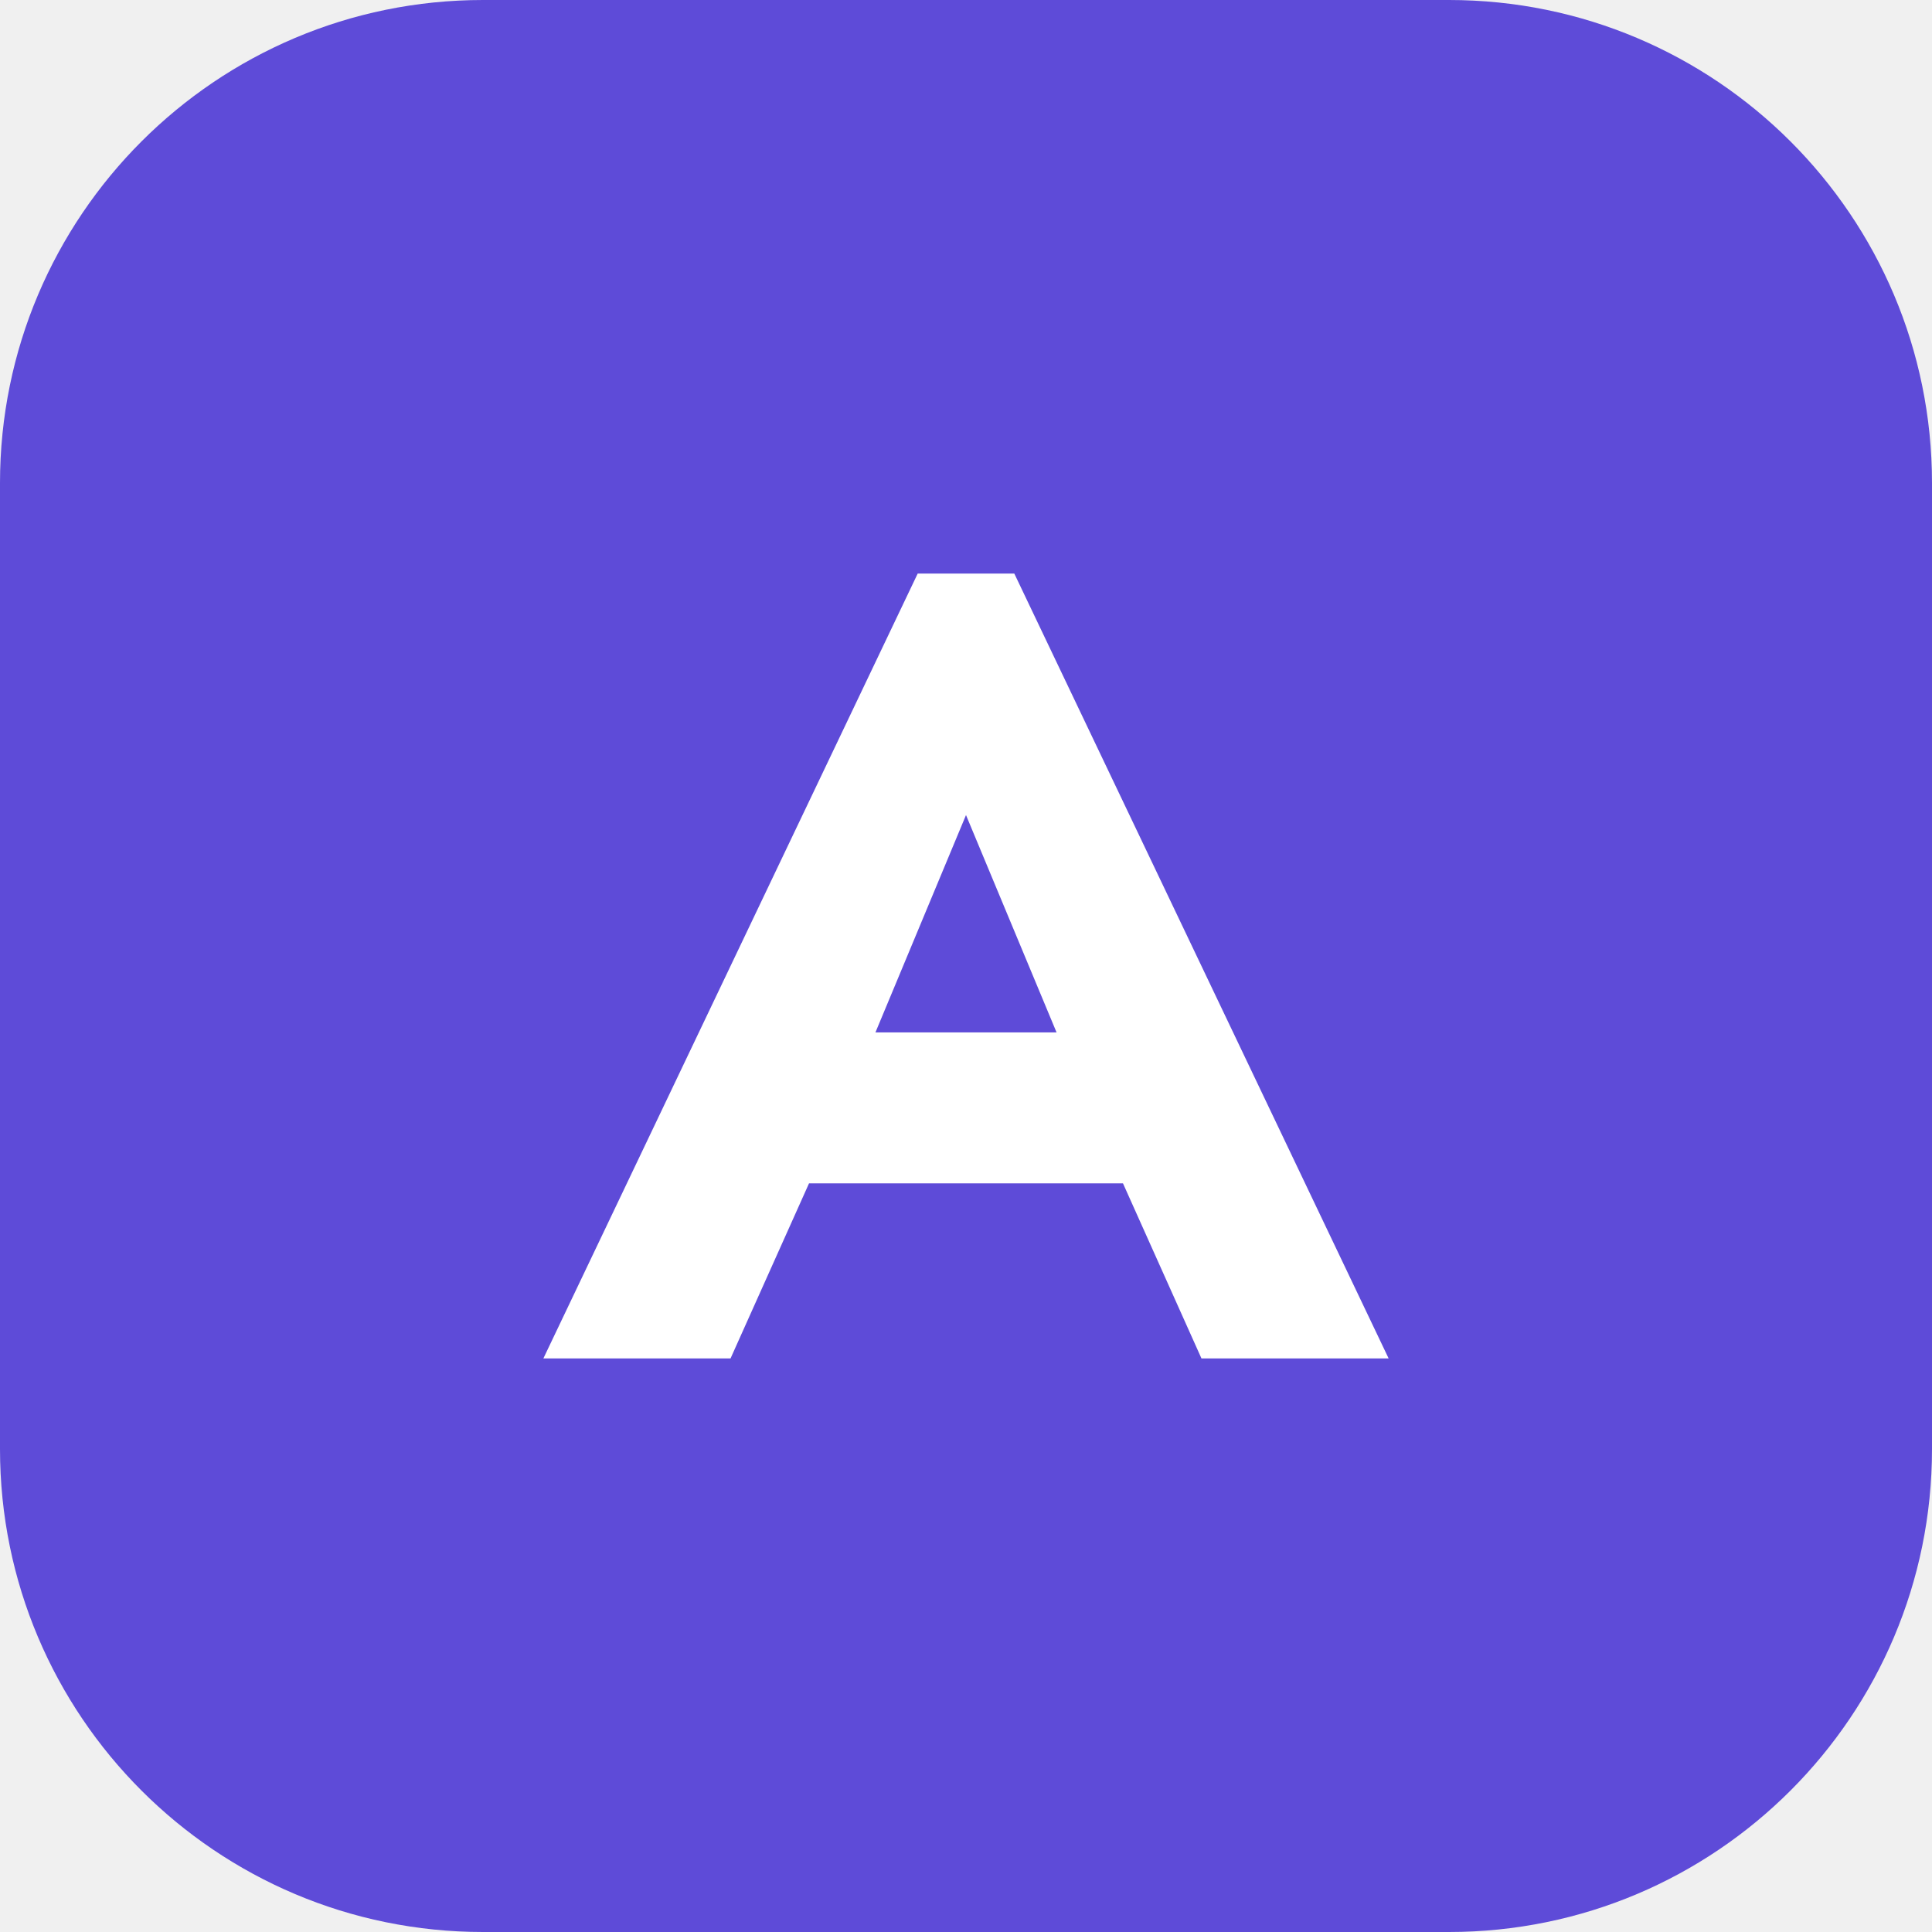
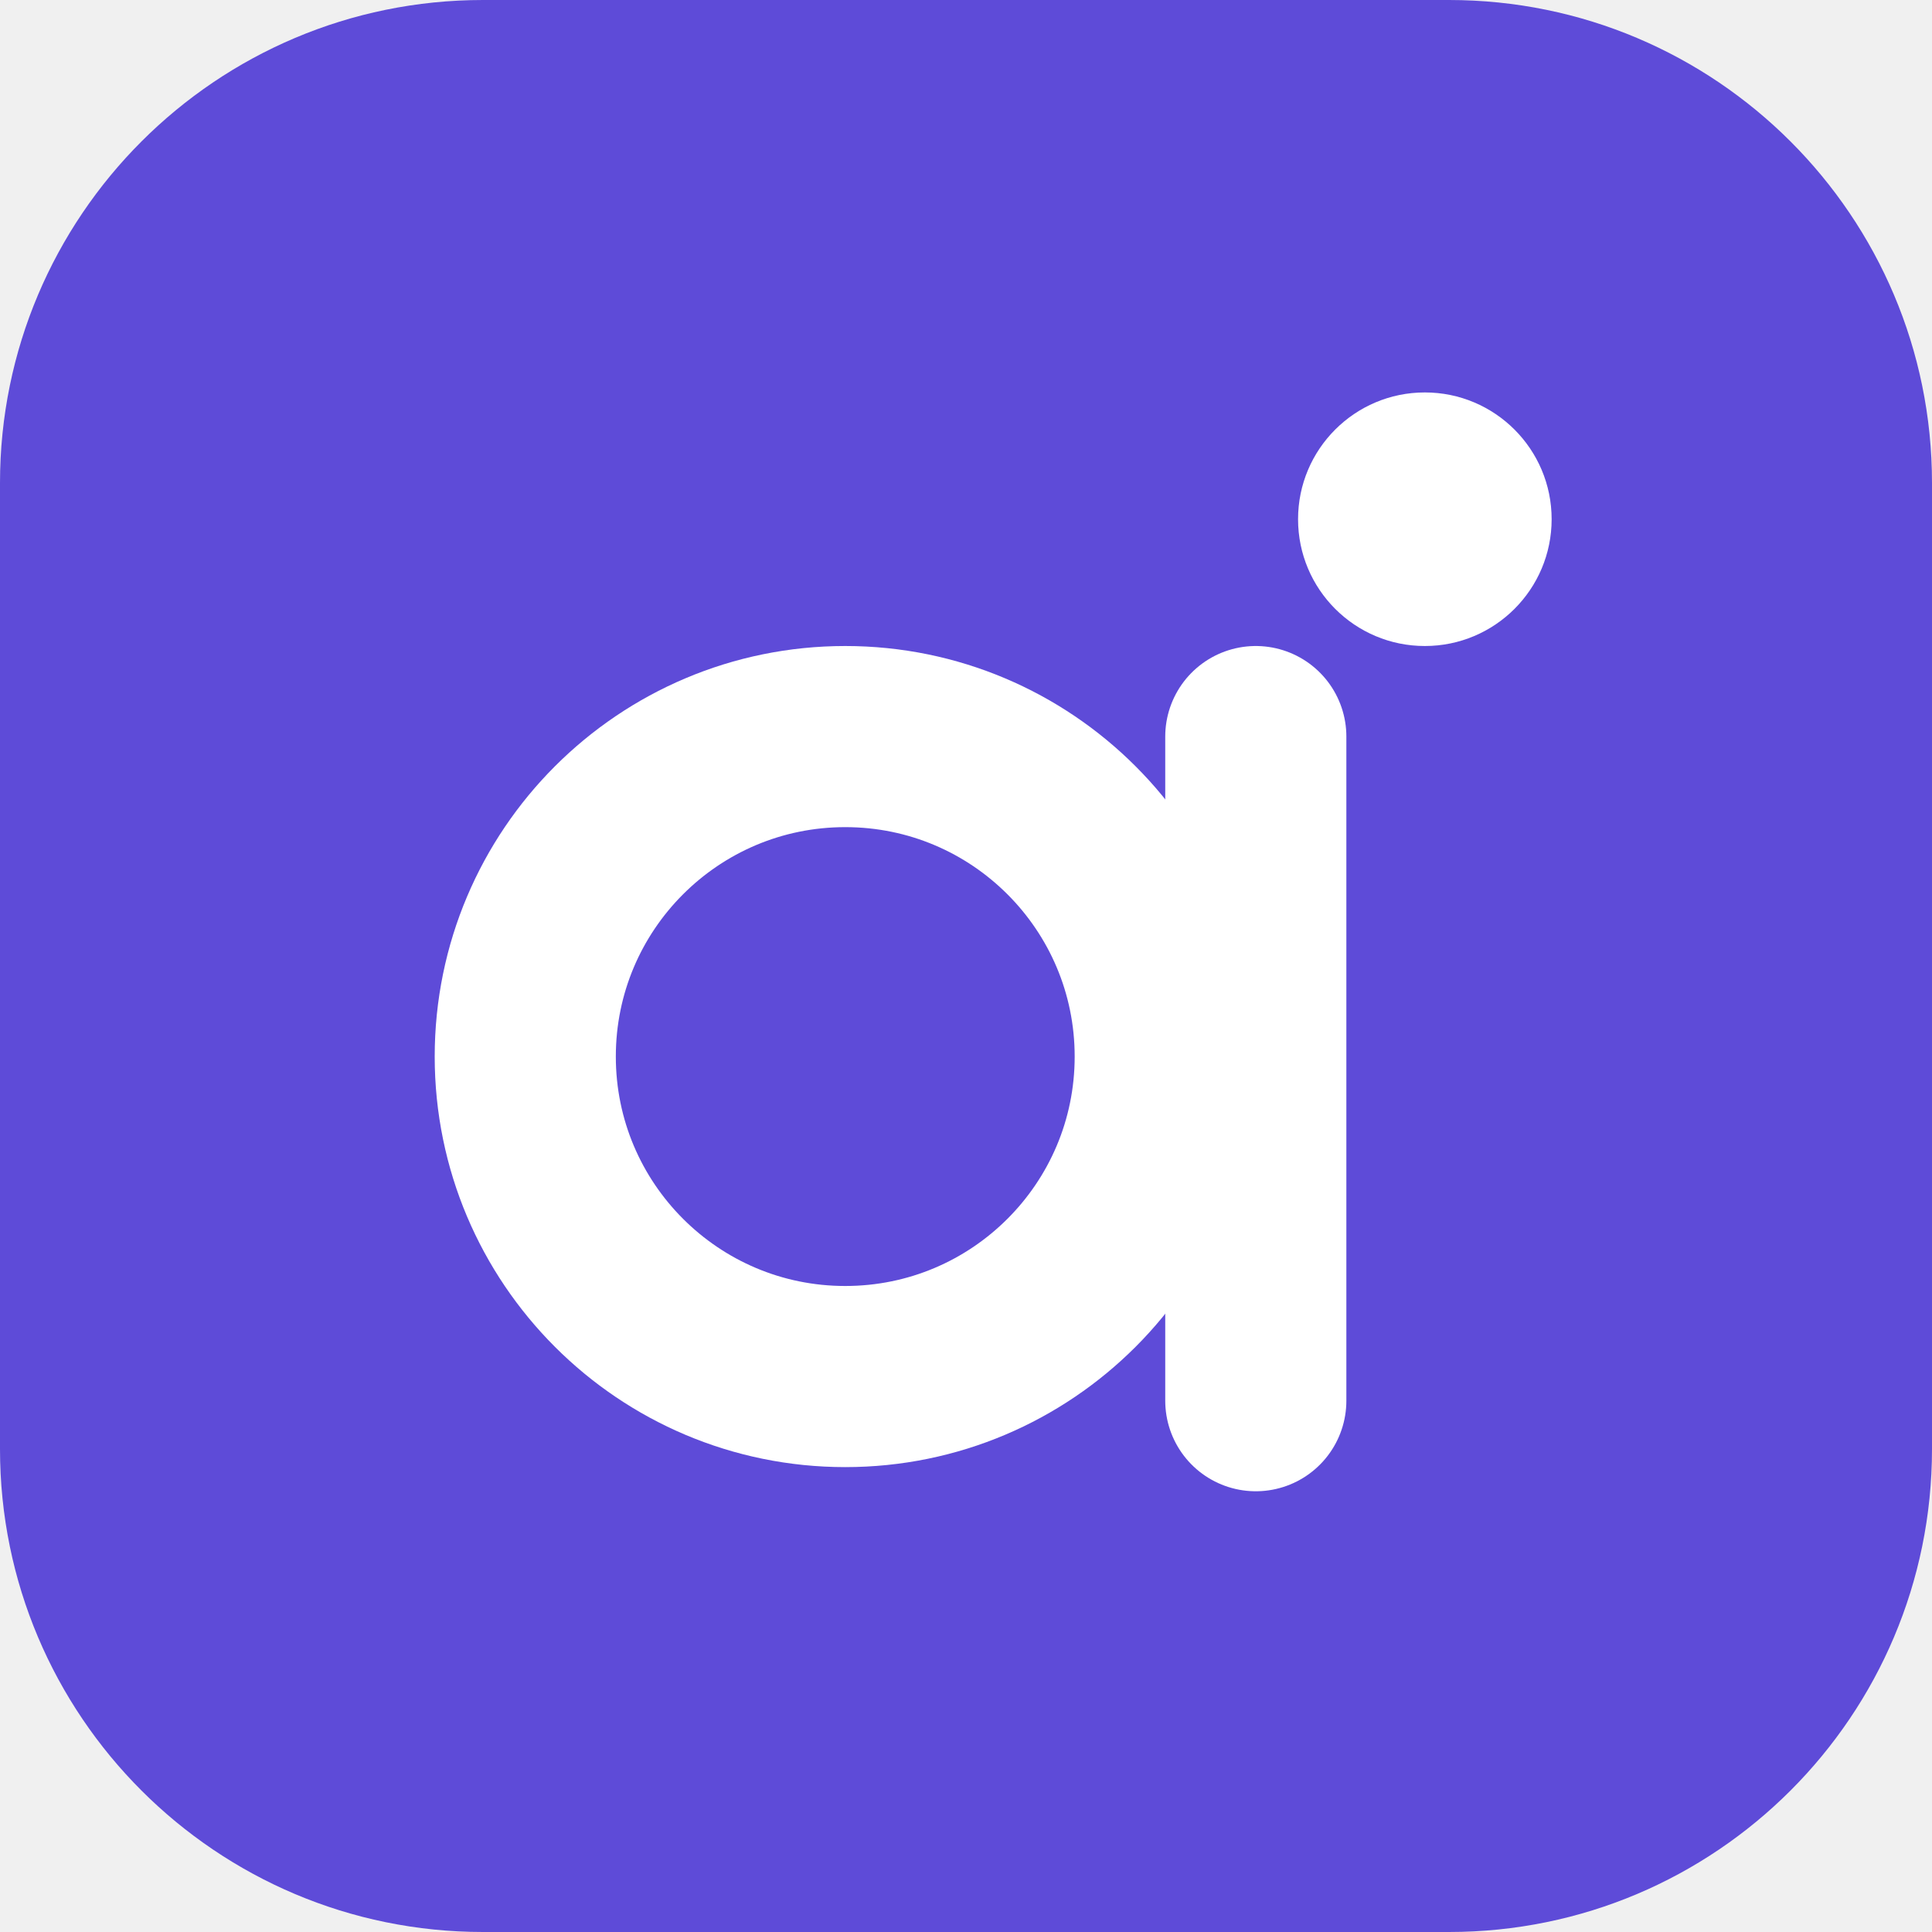
<svg xmlns="http://www.w3.org/2000/svg" viewBox="0 0 32 32">
  <rect width="32" height="32" rx="8" fill="#5E4BD8" />
-   <path d="M9 22.5 15.2 9.5h1.6L23 22.5h-3.1l-1.3-2.9h-5.2l-1.3 2.9H9Zm5.5-5.4h3l-1.5-3.6-1.5 3.6Z" fill="#fff" />
+   <g transform="translate(0 0) scale(1)">
+     <circle cx="14" cy="17.5" r="5.3" fill="none" stroke="#FFFFFF" stroke-width="3" />
+     <path d="M20.8 12.2V23.2" stroke="#FFFFFF" stroke-width="3" stroke-linecap="round" />
+     <circle cx="23.6" cy="8.6" r="2.1" fill="#FFFFFF" />
+   </g>
</svg>
